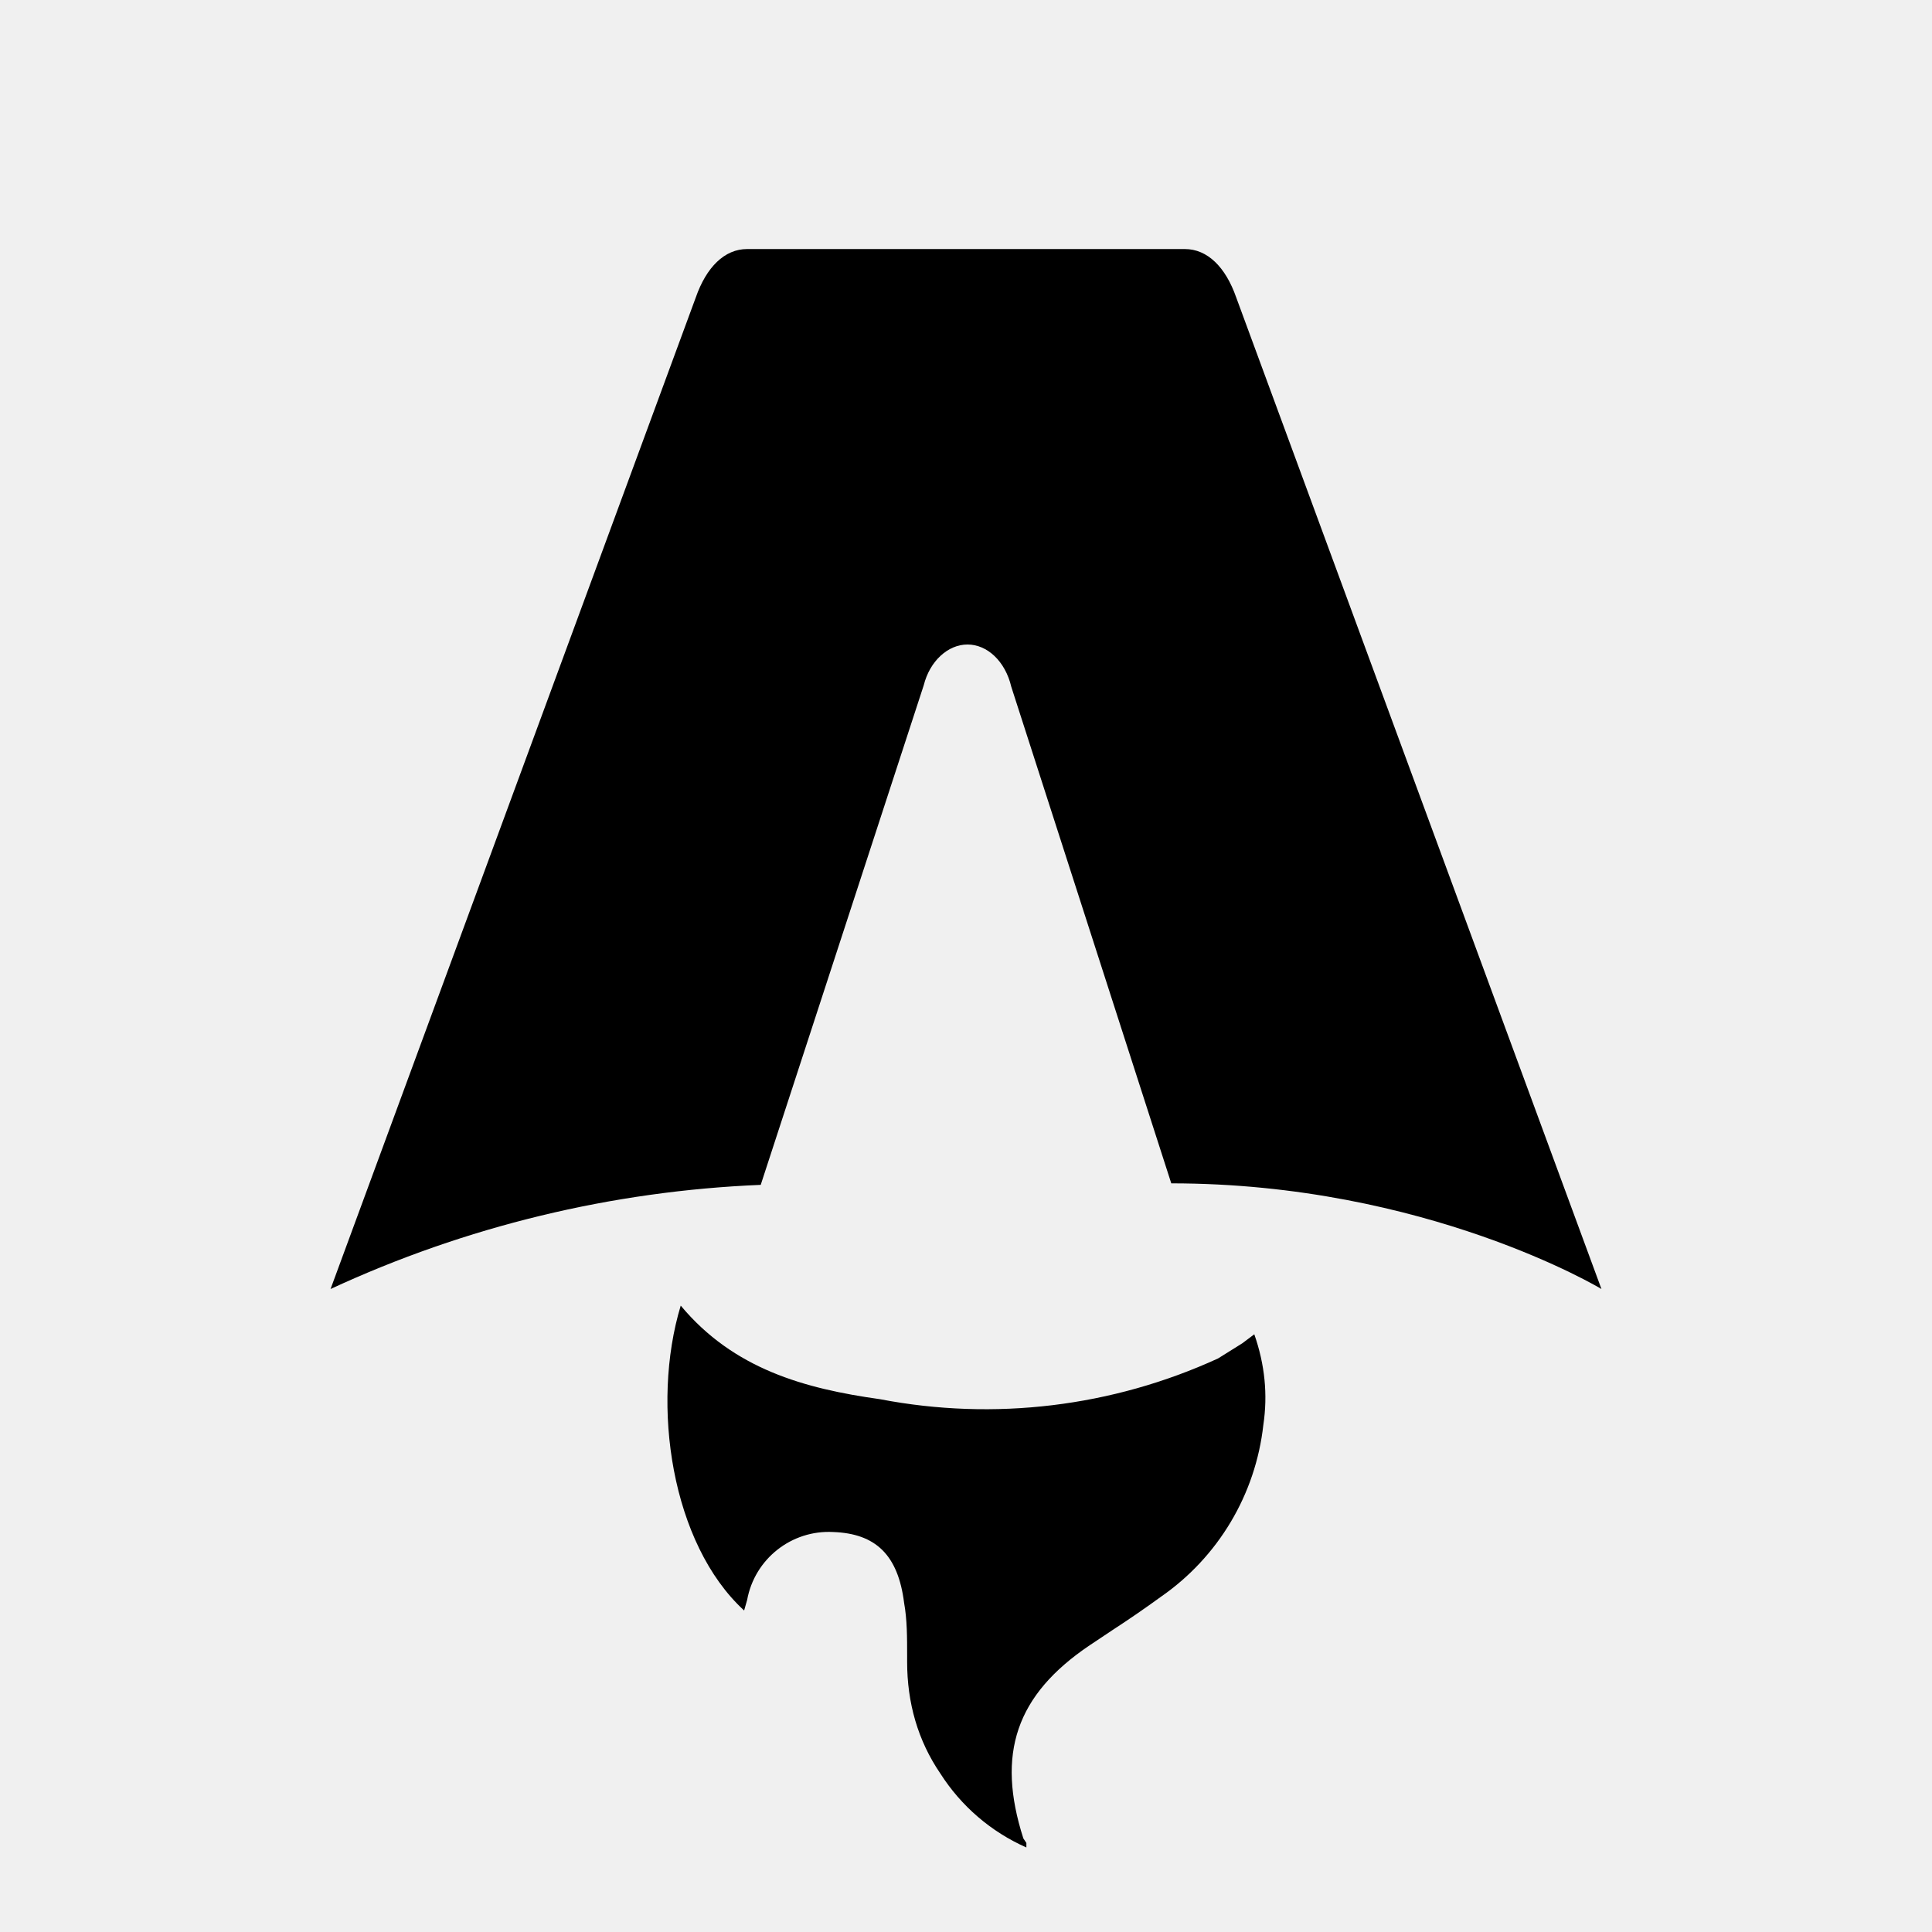
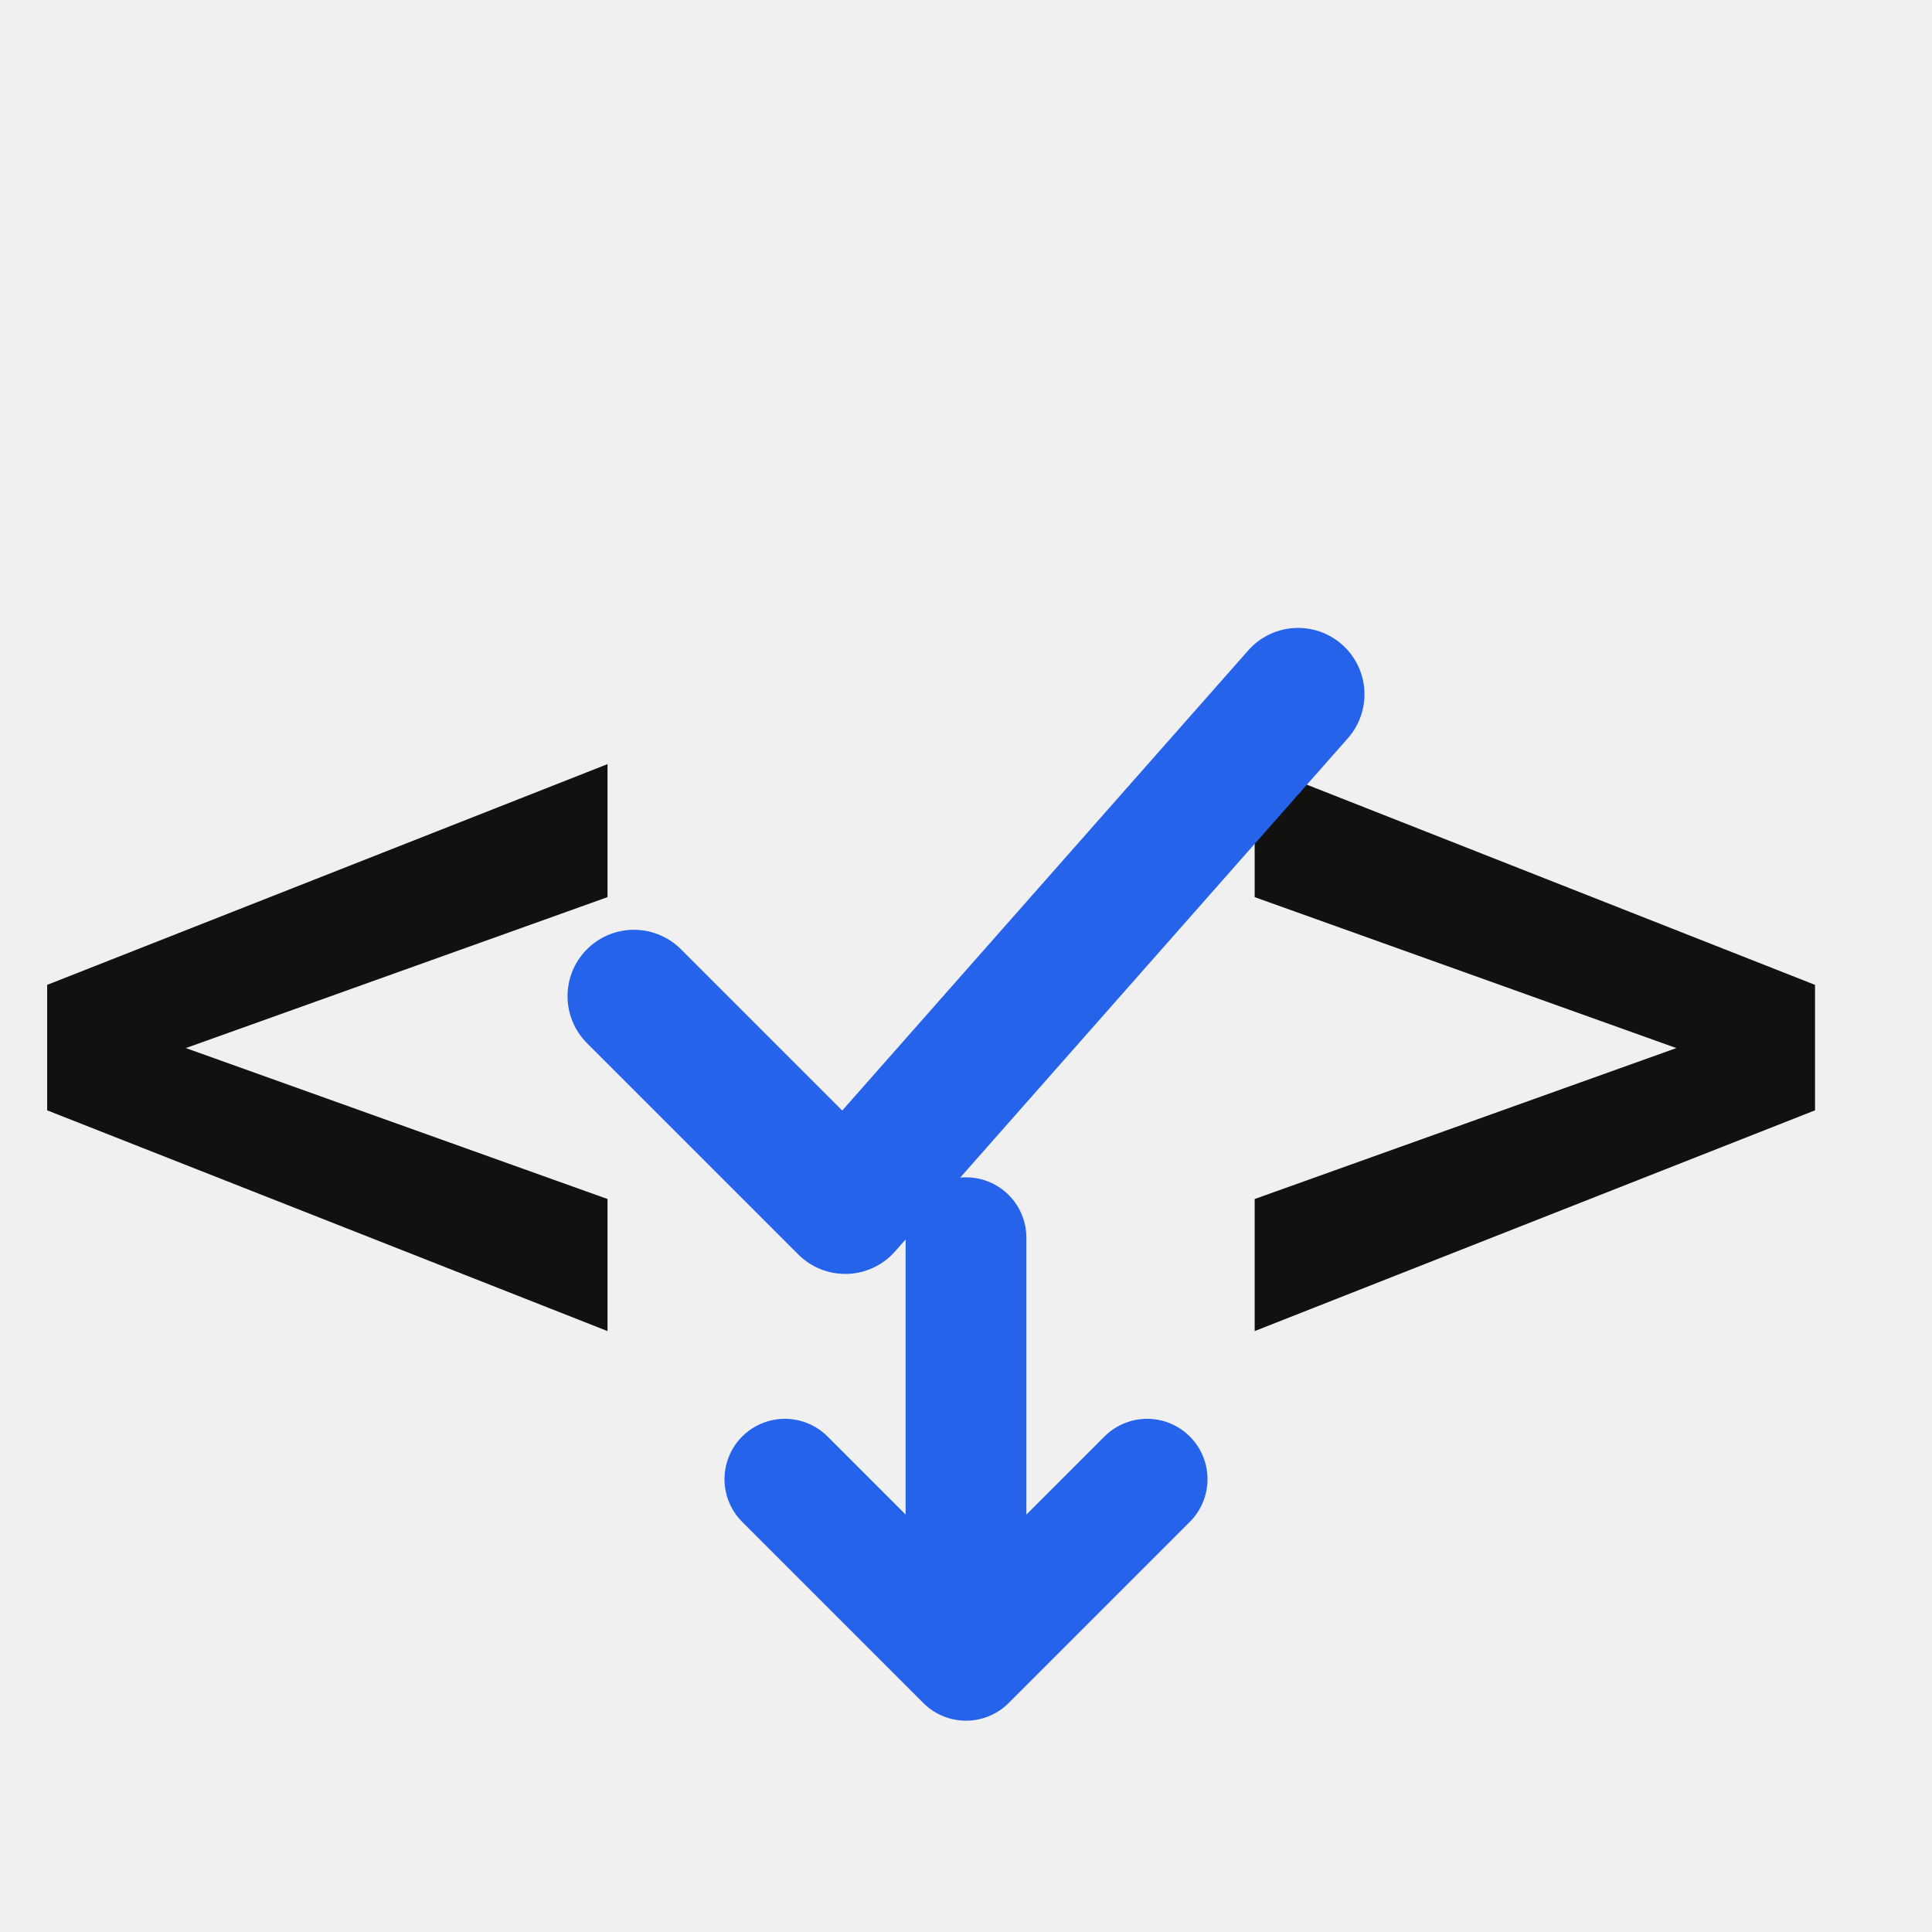
- <svg xmlns="http://www.w3.org/2000/svg" fill="none" viewBox="0 0 128 128">
-   <path d="M50.4 78.5a75.1 75.1 0 0 0-28.5 6.9l24.2-65.7c.7-2 1.9-3.2 3.4-3.2h29c1.5 0 2.7 1.2 3.4 3.2l24.2 65.7s-11.6-7-28.5-7L67 45.5c-.4-1.7-1.6-2.8-2.9-2.8-1.3 0-2.5 1.1-2.9 2.7L50.4 78.5Zm-1.1 28.2Zm-4.2-20.2c-2 6.6-.6 15.8 4.2 20.2a17.5 17.5 0 0 1 .2-.7 5.5 5.5 0 0 1 5.7-4.5c2.8.1 4.3 1.5 4.7 4.7.2 1.1.2 2.3.2 3.5v.4c0 2.7.7 5.2 2.2 7.4a13 13 0 0 0 5.7 4.9v-.3l-.2-.3c-1.8-5.6-.5-9.5 4.4-12.8l1.5-1a73 73 0 0 0 3.2-2.2 16 16 0 0 0 6.8-11.4c.3-2 .1-4-.6-6l-.8.6-1.6 1a37 37 0 0 1-22.4 2.7c-5-.7-9.7-2-13.2-6.2Z" />
-   <style>
-         path { fill: #000; }
-         @media (prefers-color-scheme: dark) {
-             path { fill: #FFF; }
-         }
-     </style>
+ <svg xmlns="http://www.w3.org/2000/svg" viewBox="0 0 32 32" fill="none">
+   <text x="0" y="23" font-family="monospace" font-size="18" font-weight="700" fill="#111110">&lt;</text>
+   <text x="20" y="23" font-family="monospace" font-size="18" font-weight="700" fill="#111110">&gt;</text>
+   <path d="M10.5 16.5 L14 20 L21.5 11.5" stroke="#2563EB" stroke-width="2.2" stroke-linecap="round" stroke-linejoin="round" fill="none" />
+   <path d="M16 20.5 L16 27" stroke="#2563EB" stroke-width="2" stroke-linecap="round" fill="none" />
+   <path d="M13 24.5 L16 27.5 L19 24.5" stroke="#2563EB" stroke-width="2" stroke-linecap="round" stroke-linejoin="round" fill="none" />
</svg>
